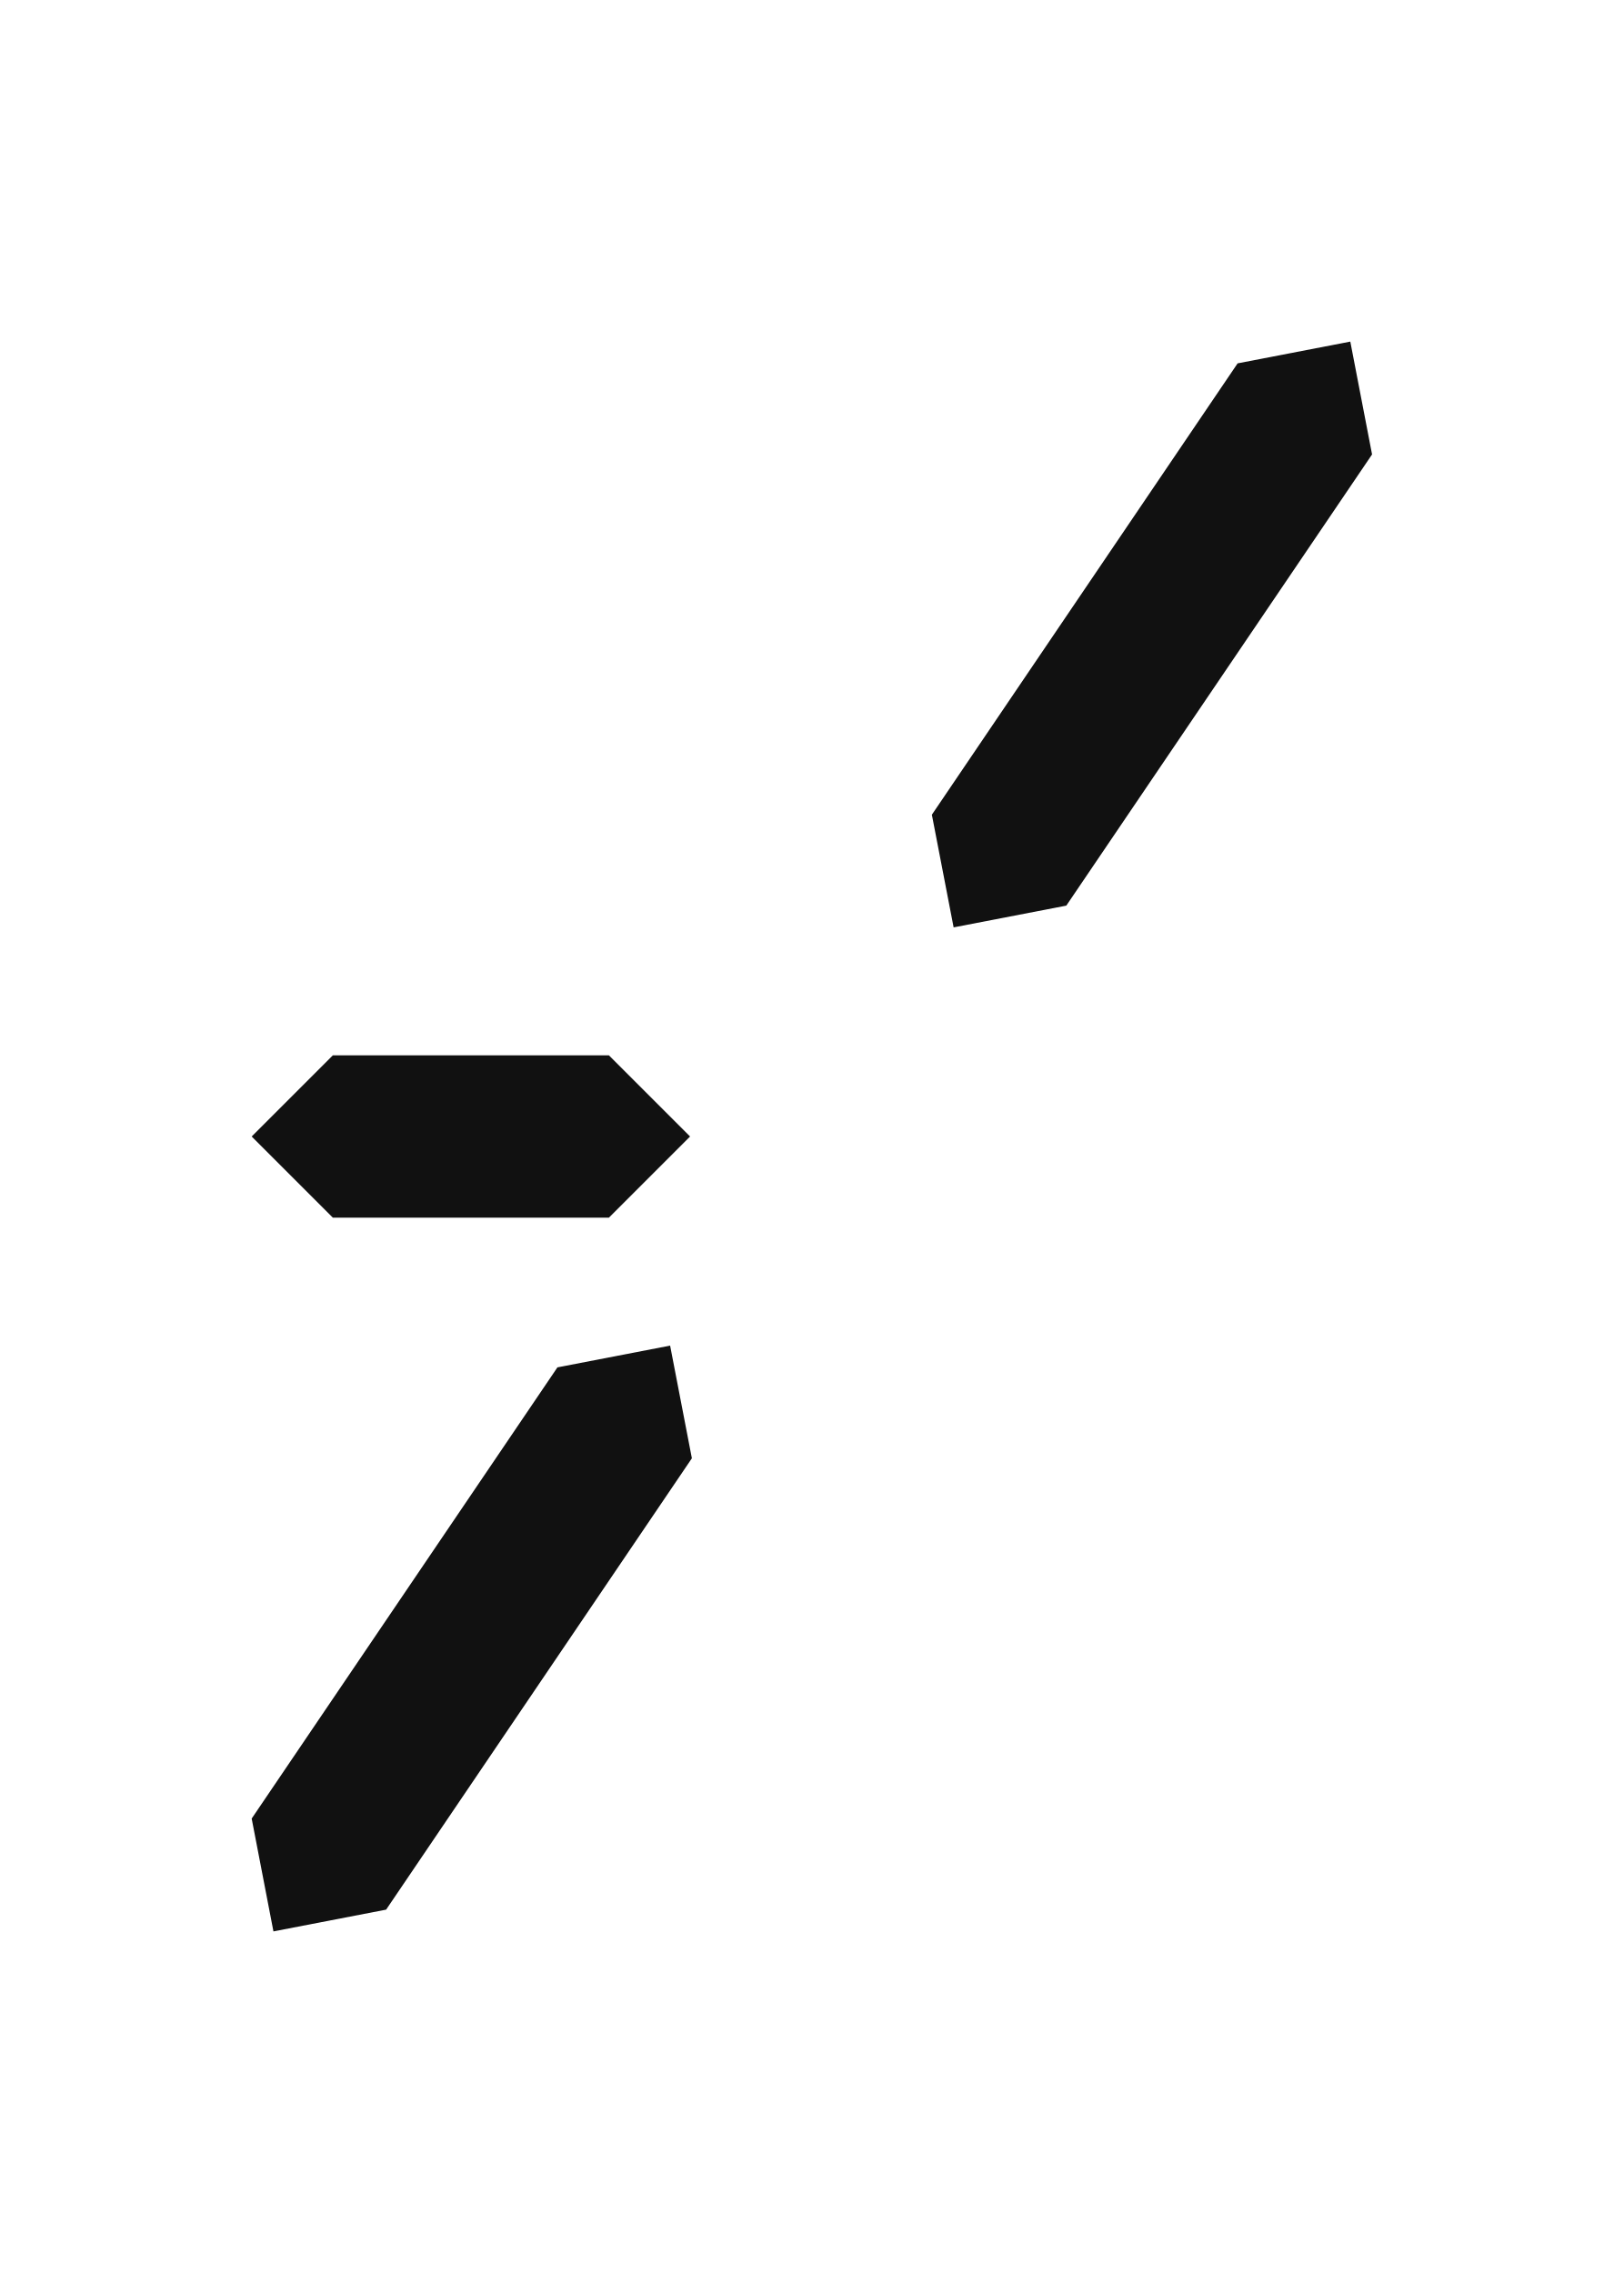
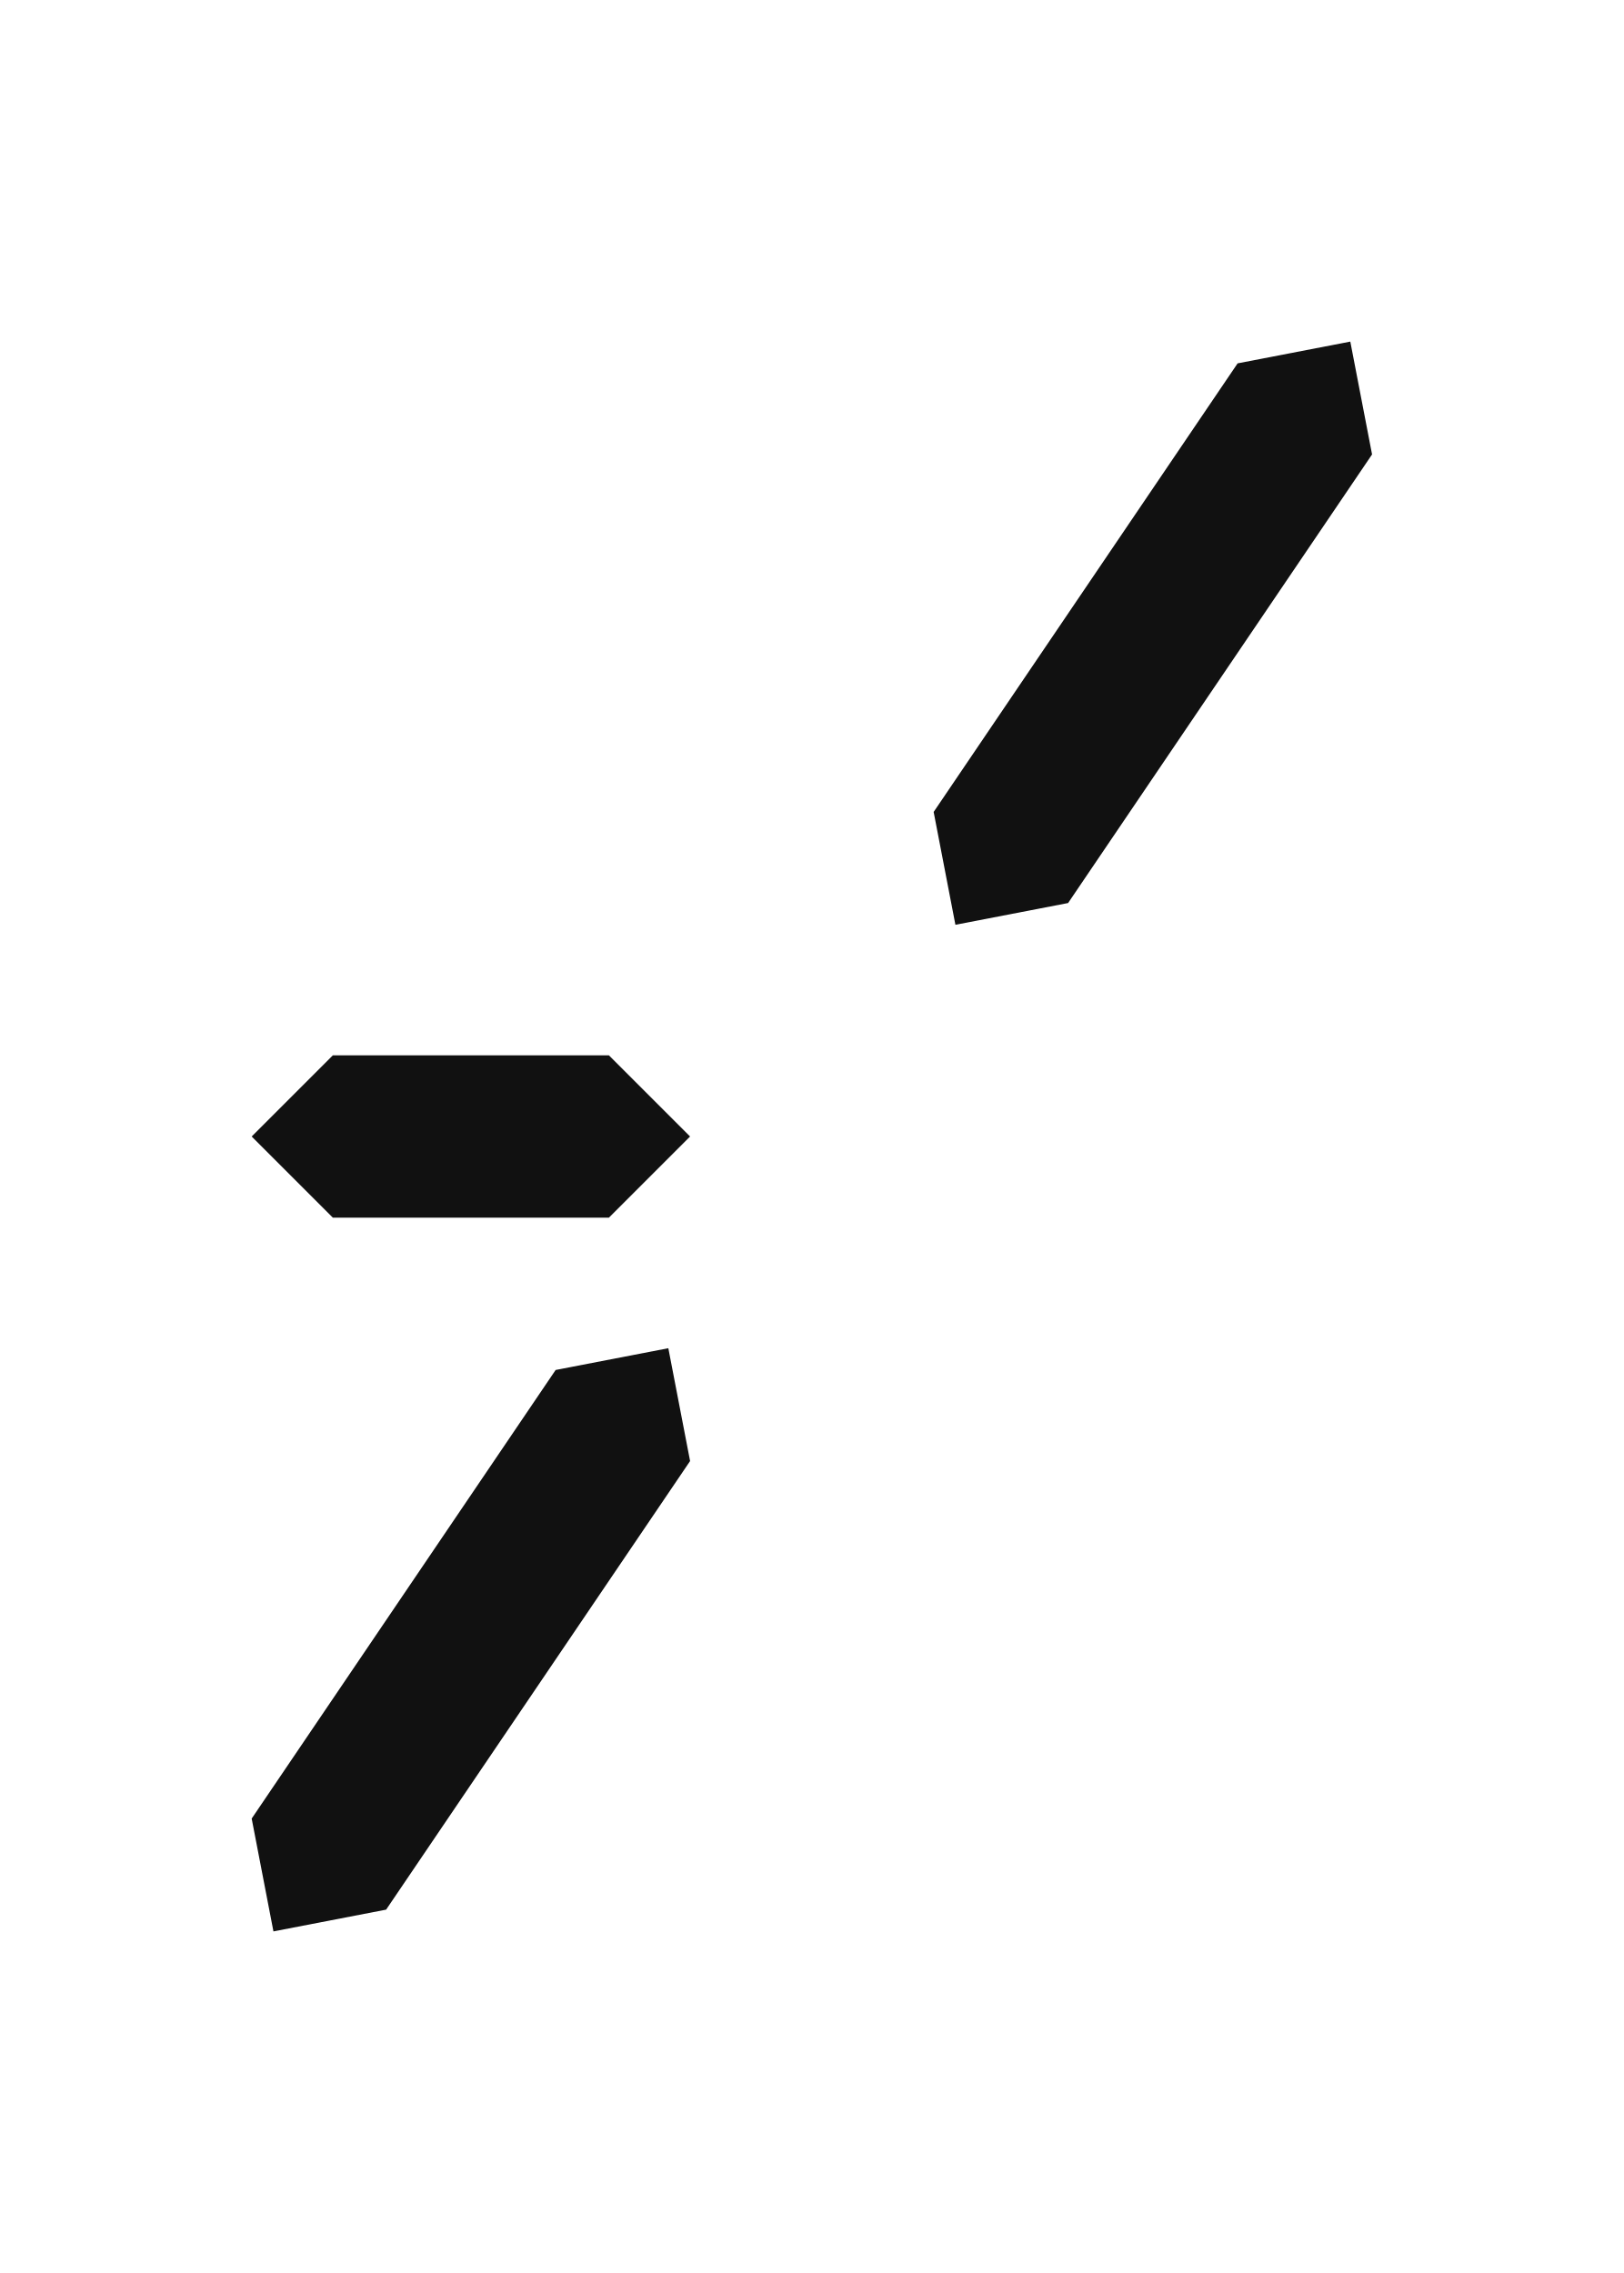
<svg xmlns="http://www.w3.org/2000/svg" viewBox="0 0 100 140" width="100" height="140">
-   <polygon data-seg="5" points="83.16,21.04 76.22,22.38 57.39,50.18 58.73,57.12 65.67,55.78 84.50,27.99" fill="#111111" />
+   <polygon data-seg="5" points="83.16,21.04 76.22,22.38 57.50,50.01 58.84,56.96 65.78,55.62 84.50,27.99" fill="#111111" />
  <polygon data-seg="7" points="15.50,70.00 20.50,75.00 37.50,75.00 42.50,70.00 37.50,65.00 20.50,65.00" fill="#111111" />
-   <polygon data-seg="A" points="41.27,82.88 34.33,84.22 15.50,112.01 16.84,118.96 23.78,117.62 42.61,89.82" fill="#111111" />
+   <polygon data-seg="A" points="41.16,83.04 34.22,84.38 15.50,112.01 16.84,118.96 23.78,117.62 42.50,89.99" fill="#111111" />
</svg>
